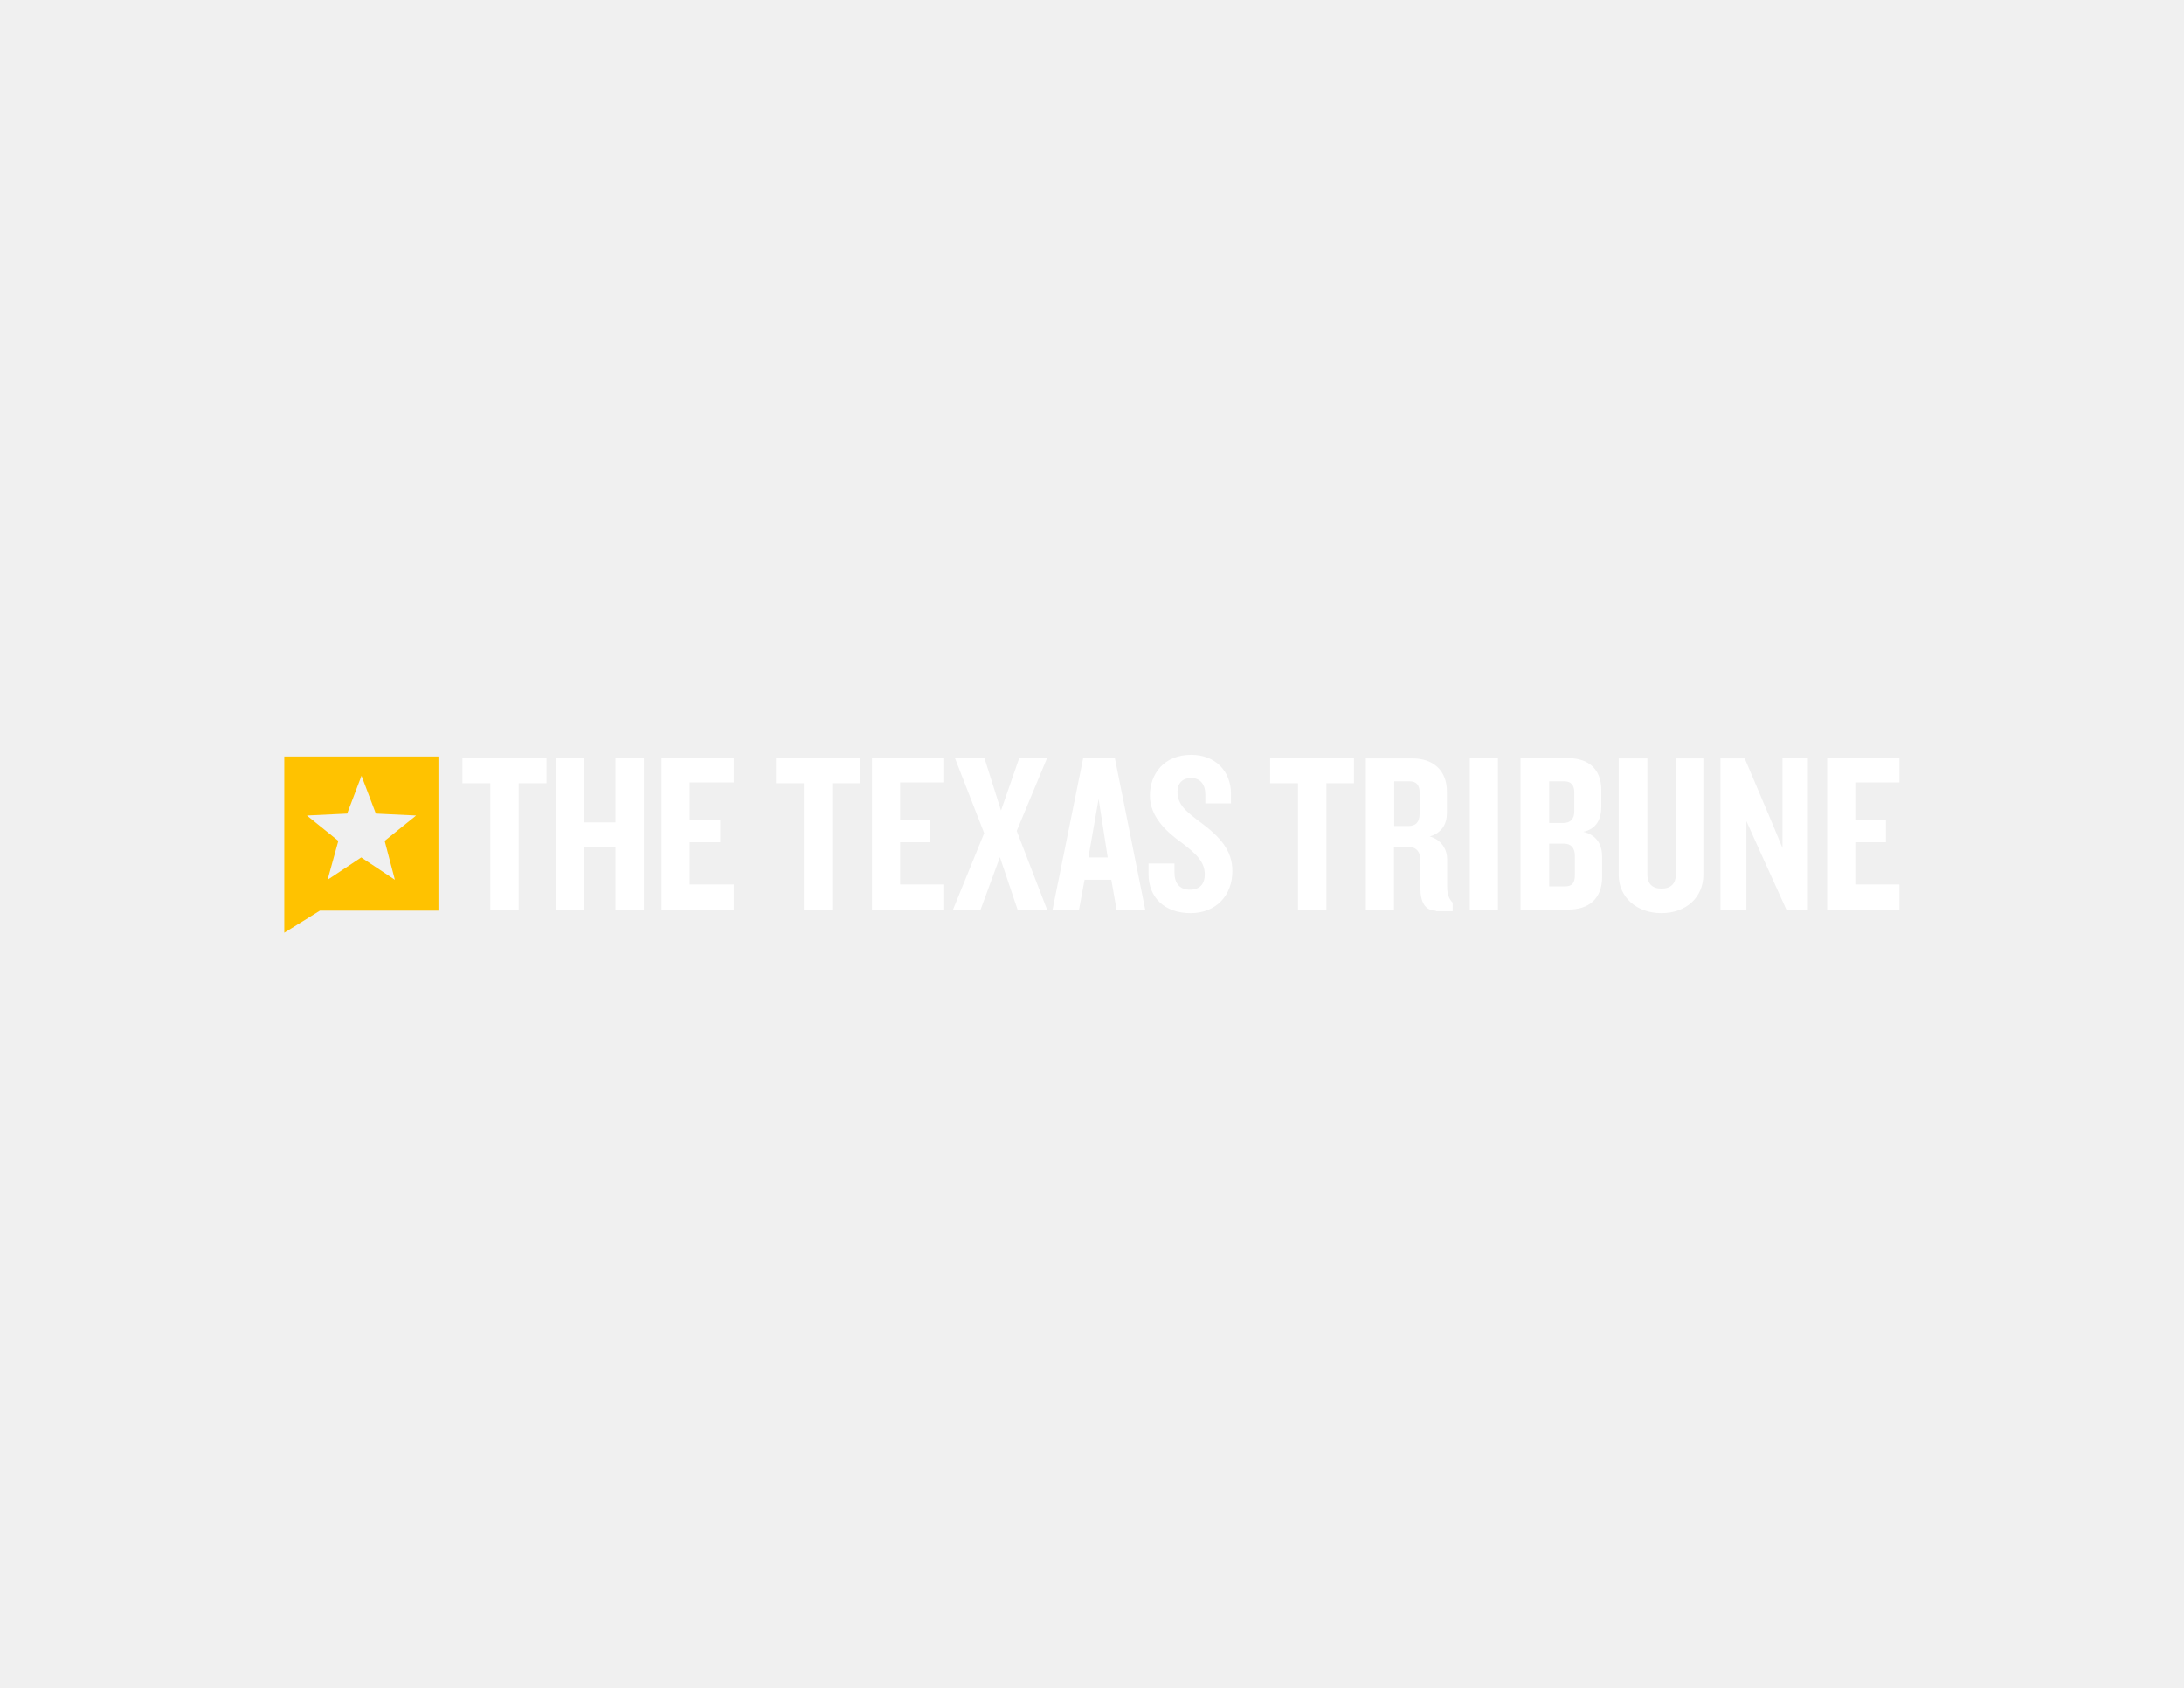
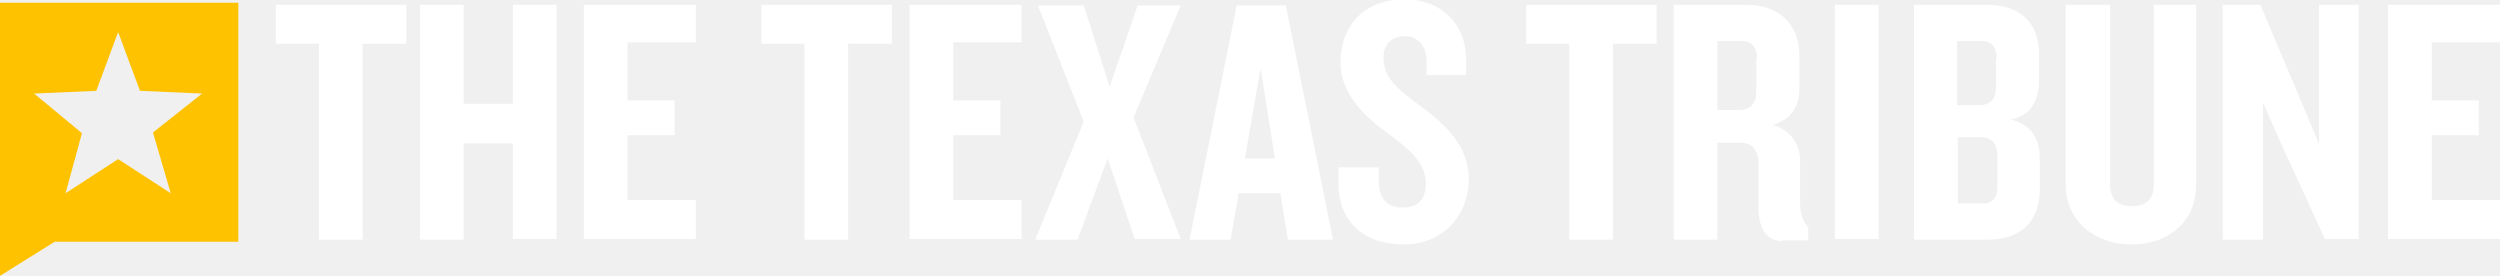
- <svg xmlns="http://www.w3.org/2000/svg" viewBox="0 0 792 612" enable-background="new 0 0 792 612">
+ <svg xmlns="http://www.w3.org/2000/svg" width="366.1" height="40.3" viewBox="0 0 366.1 40.3">
  <g fill="#fff">
-     <path d="M188.1 284v45.9h-10.3V284h-10.1v-9.1h30.5v9.1h-10.1zM223.2 329.8v-22.5h-11.5v22.5h-10.2v-54.9h10.2v23.3h11.5v-23.3h10.3v54.9h-10.3zM239.9 329.8v-54.9h26.2v8.8h-16v13.6h11.1v8.1h-11.1v15.3h16v9.2h-26.2zM301.8 284v45.9h-10.3V284h-10.1v-9.1h30.5v9.1h-10.1zM316.2 329.8v-54.9h26.2v8.8h-16v13.6h11v8.1h-11v15.3h16v9.2h-26.2zM369 329.8l-6.4-19-7 19h-10l11.3-27.7-10.6-27.2H357l6 19 6.6-19h10.1l-11 26.4 11 28.5H369zM404.9 329.8L403 319h-9.7l-2 10.8h-9.6l11.1-54.9h11.5l11 54.9h-10.4zm-6.5-40.1l-3.7 21.2h7l-3.3-21.2zM431.8 331.1c-9.4 0-15.3-5.6-15.3-14.2v-3.8h9.4v3.2c0 4 1.9 6.3 5.6 6.3 3.6 0 5.4-2.1 5.4-5.5 0-4.4-2.8-7.3-8.2-11.4-5.6-4-11.7-9.5-11.7-17.2 0-7.9 5.1-14.8 15-14.8 8.7 0 14.4 5.9 14.4 14.1v3.5h-9.3V288c0-3.4-1.7-5.9-5.2-5.9-3 0-4.9 1.9-4.9 4.9 0 4.6 2.7 7 8.8 11.5 6.5 4.9 11.1 9.8 11.1 17.2.1 9-6 15.4-15.1 15.4zM481 284v45.9h-10.3V284h-10.1v-9.1H491v9.1h-10zM520.7 330.2c-4 0-5.6-3.3-5.6-8.1v-10.3c0-2.6-1.3-4.7-4.2-4.7h-5.4v22.8h-10.2V275h16.9c7.5 0 12.5 4.3 12.5 12v7.8c0 4.1-1.9 7.2-6.2 8.5 4.3 1.2 6.3 4.8 6.3 8.3v10.1c0 2.6.7 4.3 2 5.6v3.1h-6.1zm-5.9-42.9c0-2.5-1.1-4-3.6-4h-5.6v16.2h5.2c2.6 0 4-1.4 4-4.4v-7.8zM533 329.8v-54.9h10.2v54.9H533zM568.7 329.8h-17.3v-54.9h17.2c7.5 0 12.1 4 12.1 11.6v5.9c0 4.7-1.8 8.2-6.5 9.2 5 1.3 6.8 4.7 6.8 9.3v7.2c-.1 7.8-4.8 11.7-12.3 11.7zm2.2-42.5c0-2.5-1.1-4-3.6-4h-5.5v15.1h5.1c2.6 0 4-1.4 4-4.3v-6.8zm.2 23c0-2.9-1.4-4.4-4-4.4h-5.3v15.5h5.8c2.6 0 3.5-1.4 3.5-4v-7.1zM602.5 331.1c-8.9 0-15.5-5.7-15.5-13.9V275h10.4v42.2c0 3.2 1.8 5 5.1 5 3.4 0 5.2-1.8 5.2-5V275h10v42.2c0 8.2-6.3 13.9-15.2 13.9zM647.8 329.8l-10.6-23.4-3.9-8.7v32.2h-9.4V275h8.8l10.1 23.8 3.6 8.7v-32.6h9.2v54.9h-7.8zM662.6 329.8v-54.9h26.2v8.8h-16v13.6h11.1v8.1h-11.1v15.3h16v9.2h-26.2z" />
+     <path d="M53.1 6.4v28.7h-6.4V6.4h-6.3V.7h19.1v5.7h-6.4zM75.1 35.1V21h-7.2v14.1h-6.4V.7h6.4v14.5h7.2V.7h6.4V35h-6.4zM85.5 35.1V.7h16.4v5.5h-10v8.5h6.9v5.1h-6.9v9.5h10V35H85.5zM124.2 6.4v28.7h-6.4V6.4h-6.3V.7h19.1v5.7h-6.4zM133.2 35.1V.7h16.4v5.5h-10v8.5h6.9v5.1h-6.9v9.5h10V35h-16.4zM166.2 35.1l-4-11.9-4.4 11.9h-6.2l7.1-17.3-6.7-17h6.7l3.8 11.9L166.6.8h6.3L166 17.2l6.9 17.8h-6.7zM188.6 35.1l-1.1-6.8h-6.1l-1.2 6.8h-6L181.1.8h7.2l6.9 34.3h-6.6zm-4-25.1l-2.3 13.2h4.4L184.6 10zM205.5 35.8c-5.9 0-9.5-3.5-9.5-8.9v-2.4h5.9v2c0 2.5 1.2 3.9 3.5 3.9s3.4-1.3 3.4-3.5c0-2.7-1.8-4.6-5.2-7.1-3.5-2.5-7.3-5.9-7.3-10.7 0-5 3.2-9.2 9.4-9.2 5.4 0 9 3.7 9 8.8V11h-5.8V9c0-2.1-1.1-3.7-3.2-3.7-1.9 0-3.1 1.2-3.1 3.1 0 2.9 1.7 4.4 5.5 7.2 4.1 3 7 6.1 7 10.8-.2 5.5-4 9.4-9.6 9.4zM236.2 6.4v28.7h-6.4V6.4h-6.3V.7h19.1v5.7h-6.4zM261 35.3c-2.5 0-3.5-2.1-3.5-5.1v-6.4c0-1.6-.8-2.9-2.6-2.9h-3.4v14.2h-6.4V.7h10.6c4.7 0 7.8 2.7 7.8 7.5V13c0 2.6-1.2 4.5-3.9 5.3 2.7.7 4 3 4 5.2v6.3c0 1.6.5 2.7 1.2 3.5v1.9H261zm-3.7-26.8c0-1.5-.7-2.5-2.3-2.5h-3.5v10.1h3.2c1.6 0 2.5-.9 2.5-2.7V8.5zM268.7 35.1V.7h6.4V35h-6.4zM291.1 35.1h-10.8V.7H291c4.7 0 7.6 2.5 7.6 7.3v3.7c0 2.9-1.1 5.2-4.1 5.8 3.1.8 4.2 2.9 4.2 5.8v4.5c0 4.8-3 7.3-7.6 7.3zm1.3-26.6c0-1.5-.7-2.5-2.3-2.5h-3.5v9.4h3.2c1.7 0 2.5-.9 2.5-2.7V8.5zm.1 14.3c0-1.8-.9-2.7-2.5-2.7h-3.3v9.7h3.6c1.6 0 2.2-.9 2.2-2.5v-4.5zM312.2 35.8c-5.6 0-9.7-3.6-9.7-8.7V.7h6.5v26.4c0 2 1.1 3.1 3.2 3.1s3.2-1.1 3.2-3.1V.7h6.2v26.4c0 5.2-3.9 8.7-9.4 8.7zM340.5 35.1l-6.7-14.6-2.4-5.5v20.1h-5.9V.7h5.5l6.3 14.9 2.3 5.5V.7h5.8V35h-4.9zM349.7 35.1V.7h16.4v5.5h-10v8.5h6.9v5.1h-6.9v9.5h10V35h-16.4z" />
  </g>
-   <path fill="#FFC200" d="M103.1 274.3v63.9l12.9-8h43v-55.9h-55.9zm40.1 44.7l-12.2-8.1-12.2 8.1 3.9-14.1-11.4-9.2 14.6-.7 5.2-13.7 5.2 13.7 14.6.7-11.4 9.2 3.7 14.1z" />
+   <path fill="#FFC200" d="M0 .4v40l8-5h26.9V.4H0zm25 27.9l-7.7-5-7.7 5 2.4-8.8-7-5.8 9.1-.4 3.2-8.6 3.2 8.6 9.1.4-7.2 5.7 2.6 8.9z" />
</svg>
